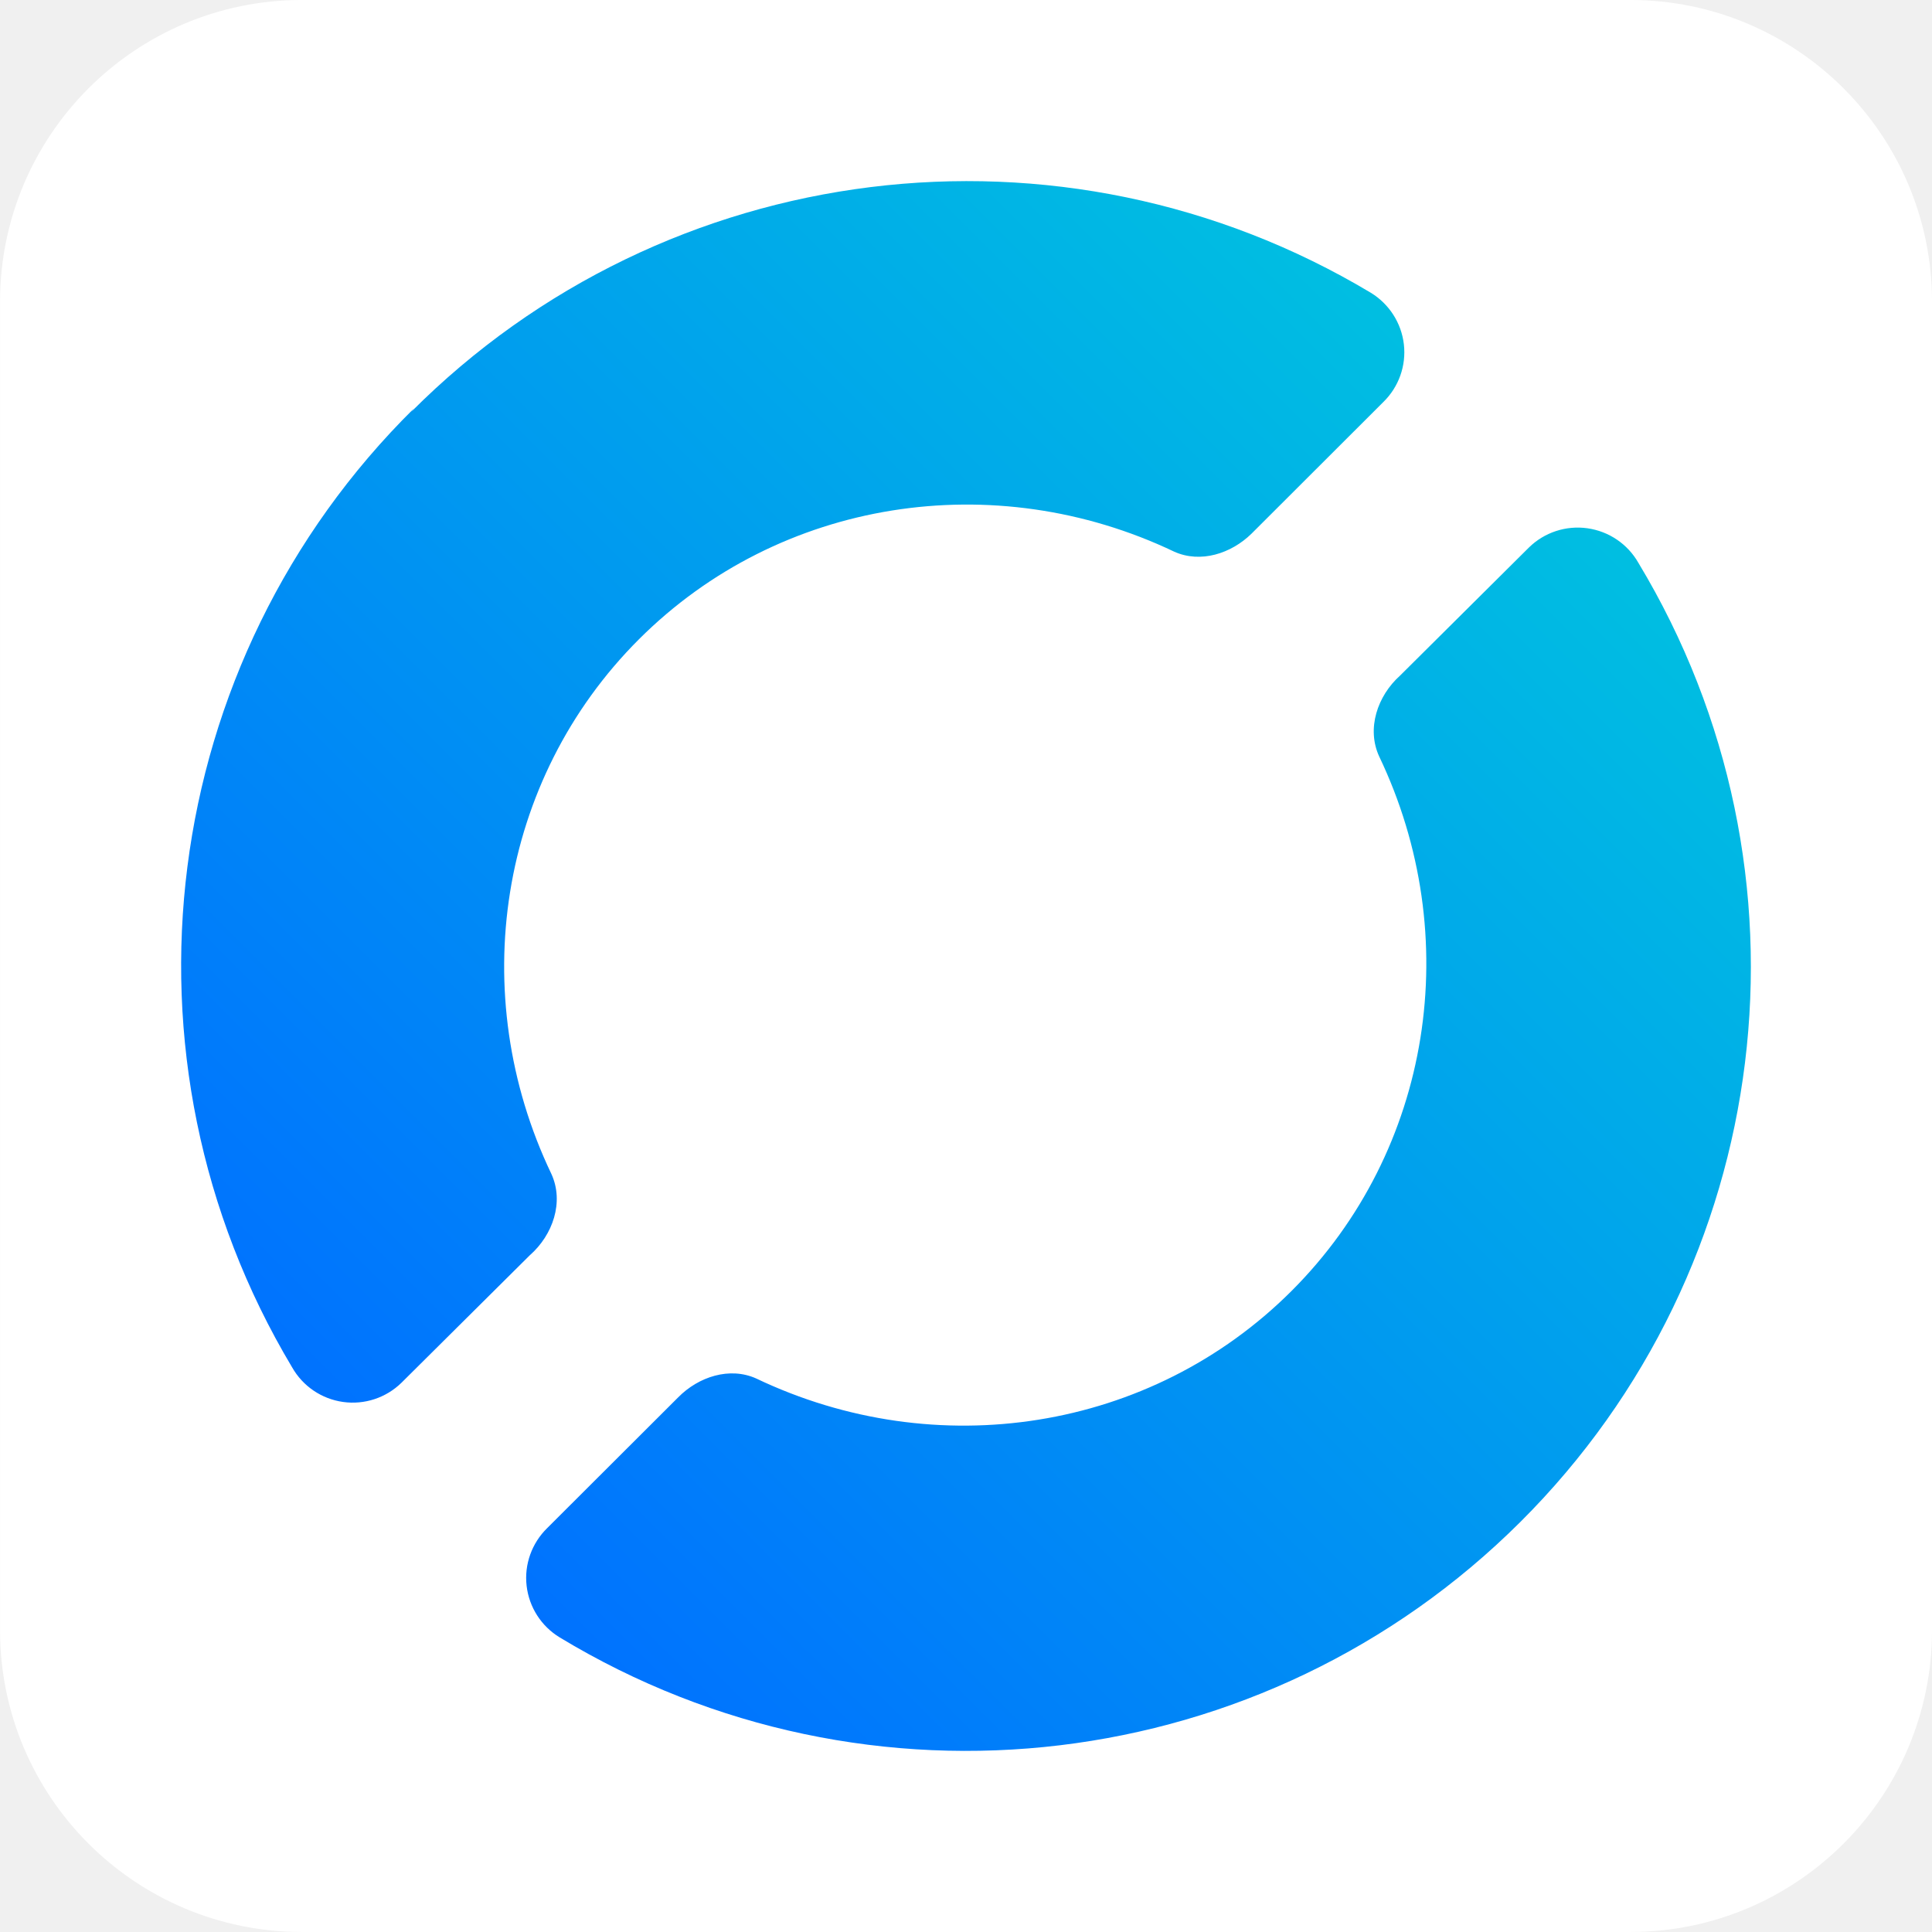
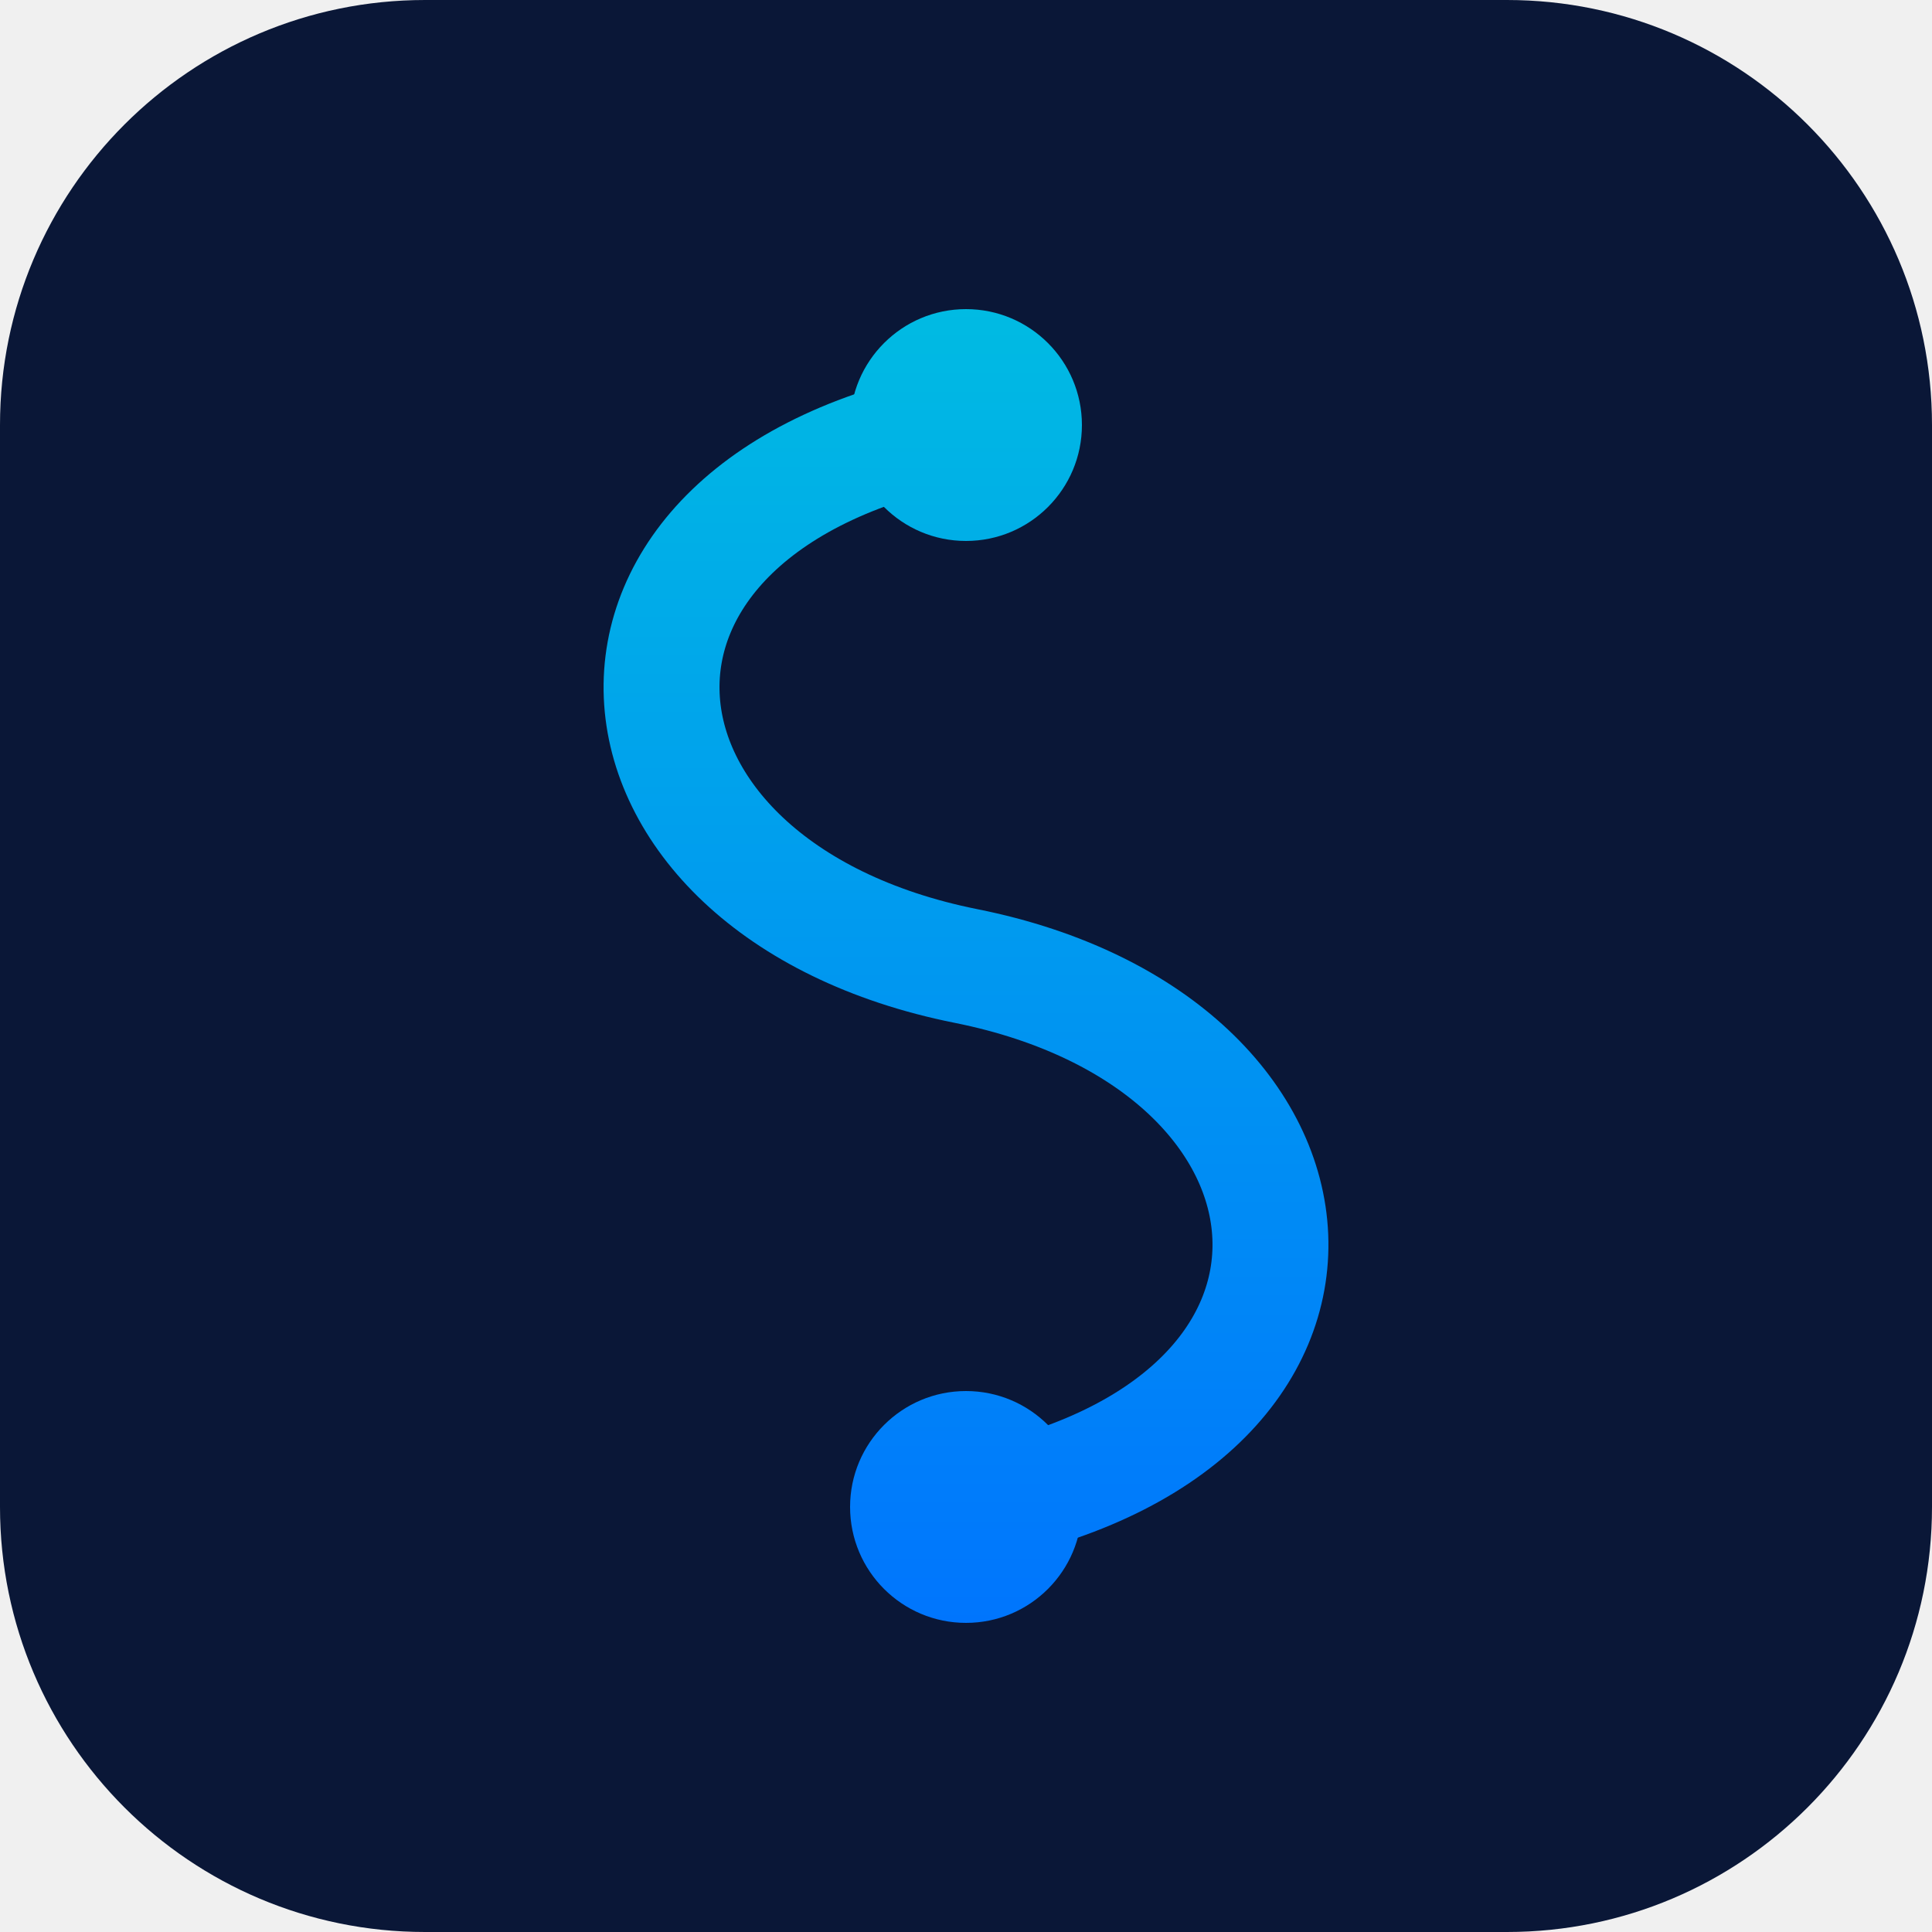
- <svg xmlns="http://www.w3.org/2000/svg" xmlns:xlink="http://www.w3.org/1999/xlink" style="isolation:isolate" viewBox="66.993 897.484 32 32" version="1.1" id="svg11" xml:space="preserve" width="32" height="32">
-   <defs id="defs15">
-     <linearGradient xlink:href="#a" id="linearGradient765" gradientUnits="userSpaceOnUse" gradientTransform="matrix(26.00048,0,0,25.99936,17.98453,891.7487)" x1="0.148" y1="0.851" x2="0.845" y2="0.154" />
+ <svg xmlns="http://www.w3.org/2000/svg" viewBox="0 0 100 100" role="img" aria-label="ShamarrConnect">
+   <rect width="100" height="100" rx="22" fill="#0A1737" />
+   <defs>
+     <linearGradient id="s" x1="50" y1="12" x2="50" y2="88" gradientUnits="userSpaceOnUse">
+       <stop stop-color="#00BFE1" />
+       <stop offset="1" stop-color="#0071FF" />
+     </linearGradient>
  </defs>
-   <linearGradient id="a" x1="0.148" x2="0.845" y1="0.851" y2="0.154" gradientTransform="matrix(26.301,0,0,26.331,90.67354,911.7572)" gradientUnits="userSpaceOnUse">
-     <stop offset="0" stop-color="#004ba6" id="stop4" style="stop-color:#0071ff;stop-opacity:1;" />
-     <stop offset="1" stop-color="#00bfe1" id="stop6" style="stop-color:#00bfe1;stop-opacity:1;" />
-   </linearGradient>
-   <g id="g763" transform="translate(52.0085,8.73577)">
-     <g id="g761">
-       <rect style="fill:#ffffff;fill-opacity:1;stroke:none;stroke-width:1;stroke-dasharray:none;stroke-opacity:1;paint-order:fill markers stroke" id="rect757" width="32" height="32" x="14.985" y="888.748" rx="5" ry="5" />
-       <path fill="url(#a)" d="m 40.309,897.816 -2.135,2.122 c -0.376,0.337 -0.557,0.879 -0.347,1.337 1.423,2.976 0.883,6.524 -1.451,8.856 -2.335,2.331 -5.887,2.871 -8.867,1.449 -0.439,-0.197 -0.954,-0.03 -1.292,0.313 l -2.17,2.166 c -0.255,0.25 -0.381,0.602 -0.34,0.956 0.041,0.354 0.243,0.669 0.548,0.854 5.113,3.095 11.679,2.306 15.911,-1.912 4.232,-4.216 5.039,-10.773 1.955,-15.887 -0.177,-0.311 -0.489,-0.522 -0.844,-0.572 -0.355,-0.05 -0.713,0.068 -0.968,0.318 z M 21.843,895.511 c -4.253,4.2 -5.086,10.758 -2.02,15.885 0.177,0.312 0.488,0.523 0.843,0.573 0.355,0.05 0.713,-0.068 0.969,-0.319 l 2.123,-2.109 c 0.385,-0.337 0.572,-0.885 0.359,-1.349 -1.423,-2.976 -0.884,-6.524 1.451,-8.856 2.334,-2.331 5.887,-2.871 8.866,-1.45 0.434,0.195 0.942,0.033 1.281,-0.3 l 2.182,-2.179 c 0.255,-0.249 0.381,-0.601 0.34,-0.956 -0.041,-0.353 -0.243,-0.668 -0.548,-0.854 -5.122,-3.068 -11.678,-2.255 -15.893,1.972 z" id="path759" style="fill:url(#linearGradient765);stroke-width:0.988" />
-     </g>
-   </g>
+   <path d="M50 78 C72 74 70 54 50 50 C30 46 28 26 50 22" fill="none" stroke="url(#s)" stroke-width="6" stroke-linecap="round" />
+   <circle cx="50" cy="22" r="6" fill="url(#s)" />
+   <circle cx="50" cy="78" r="6" fill="url(#s)" />
</svg>
